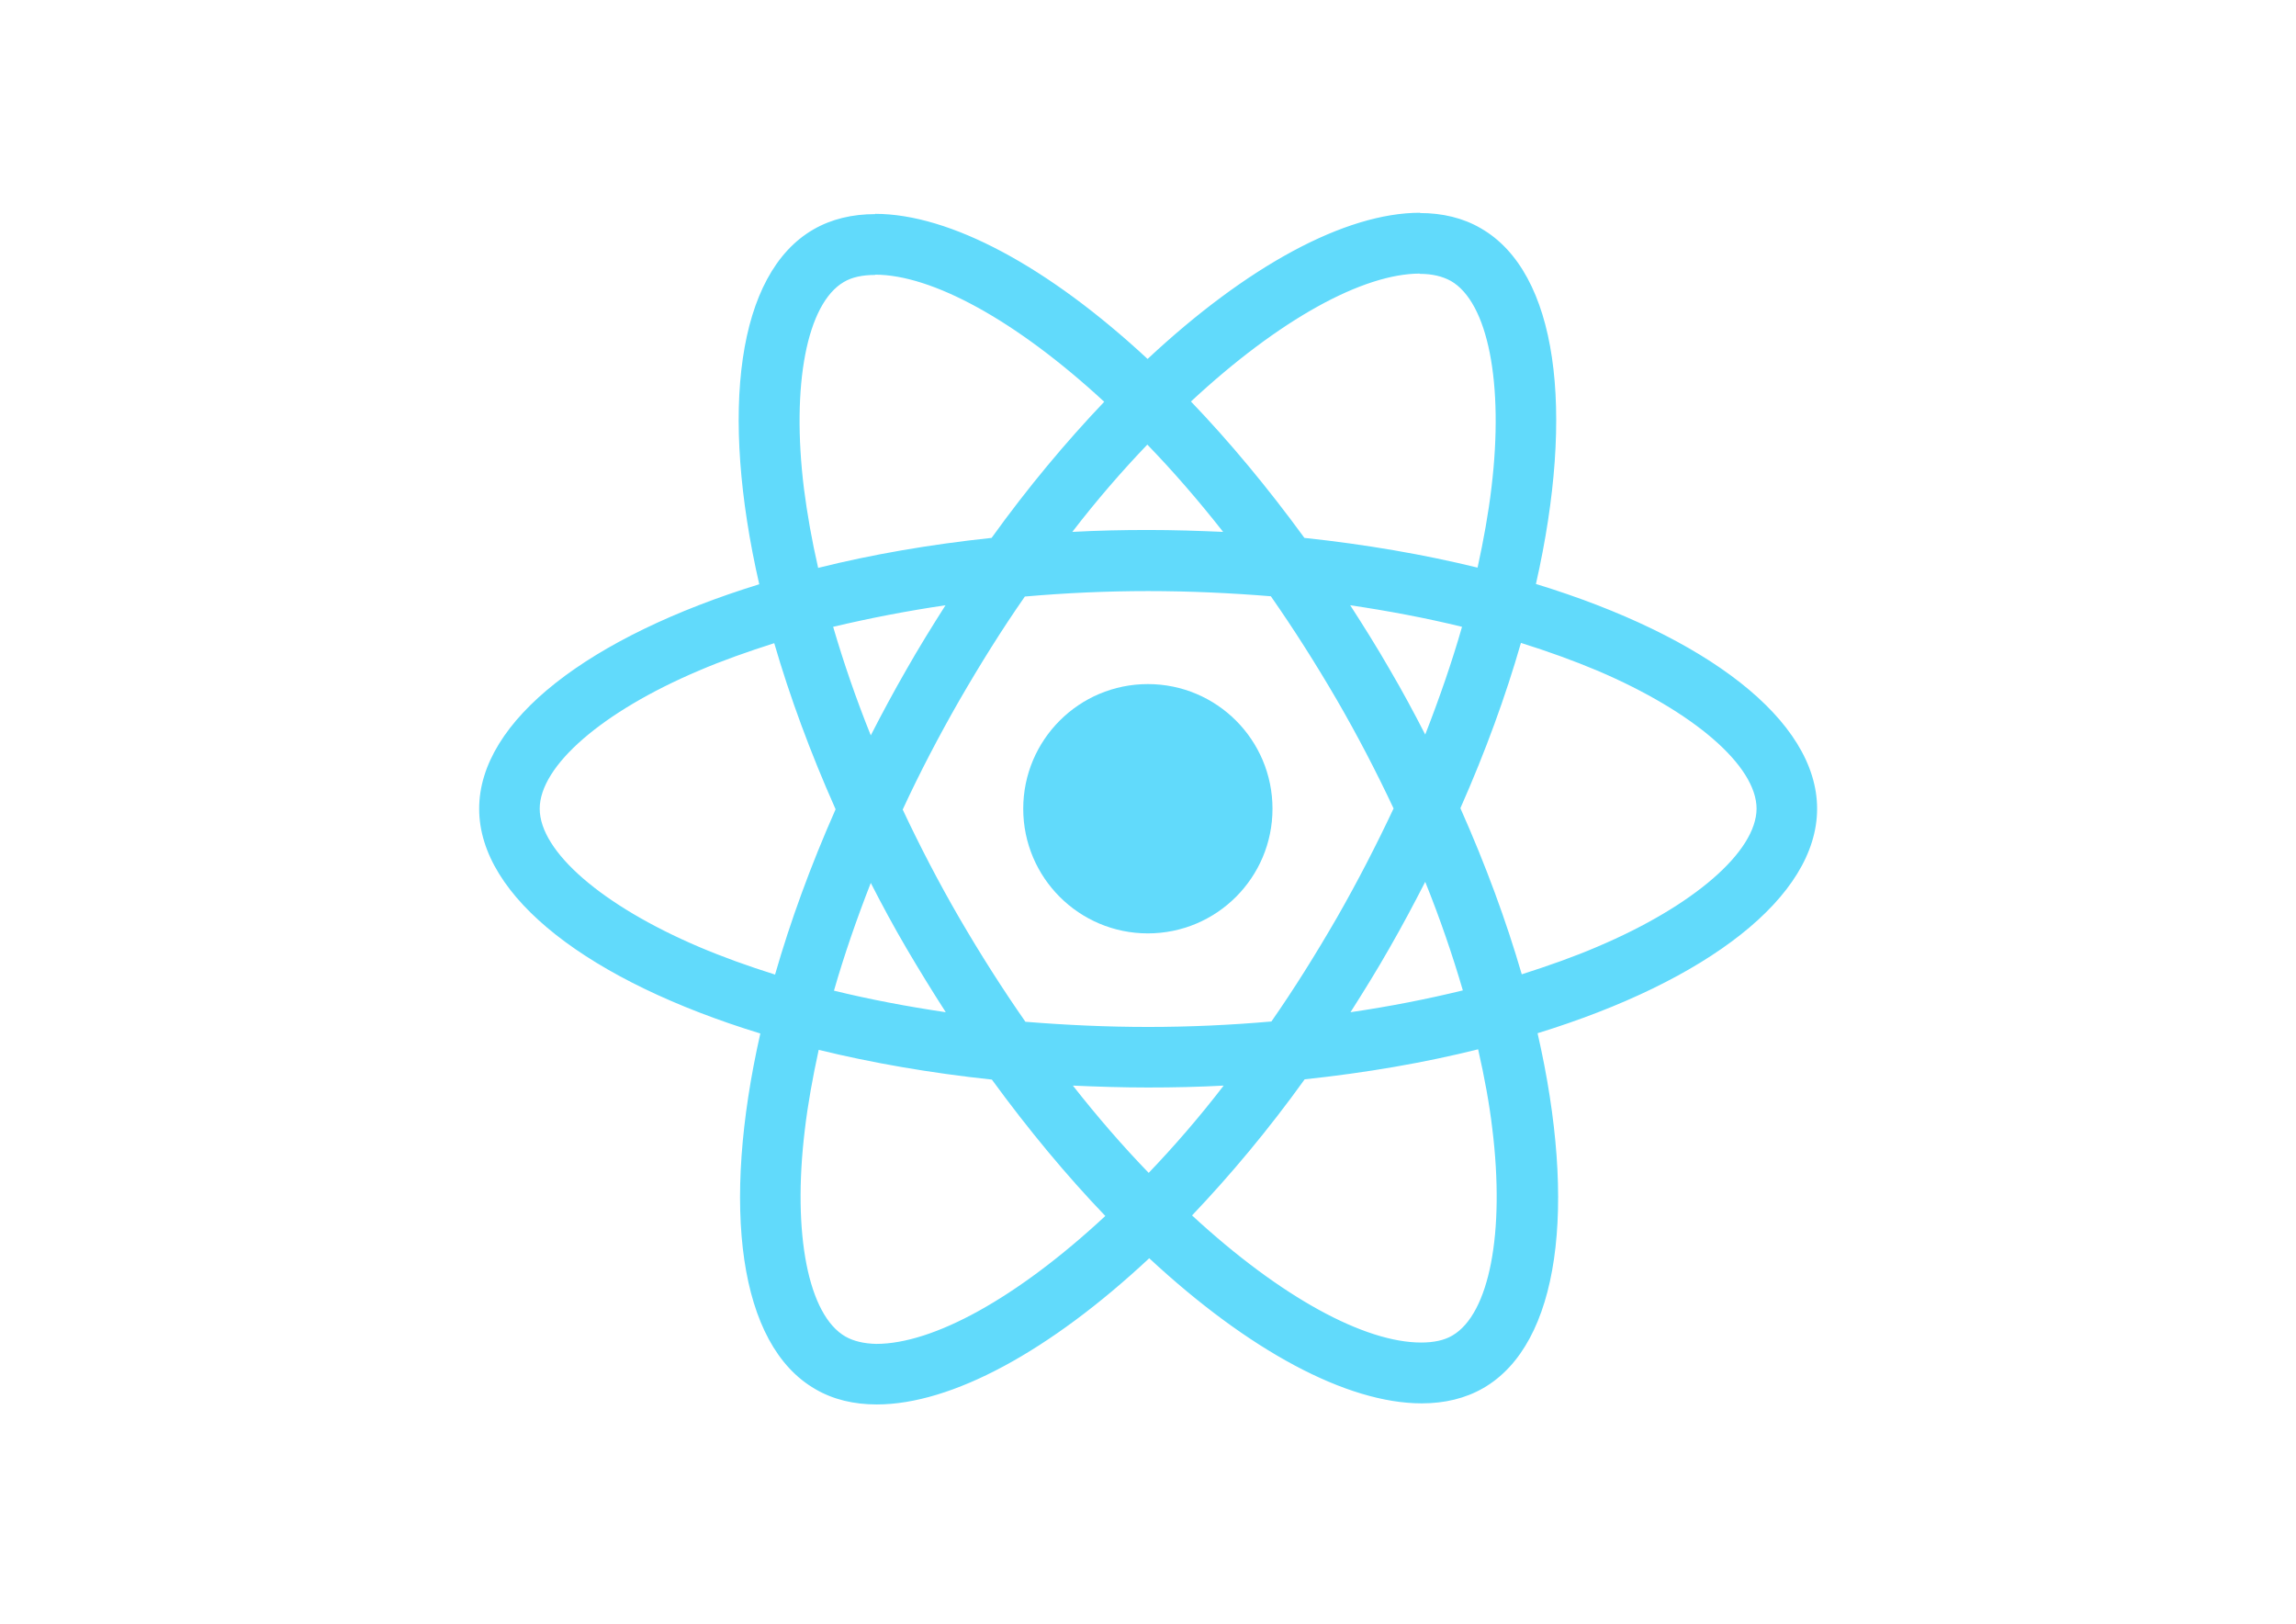
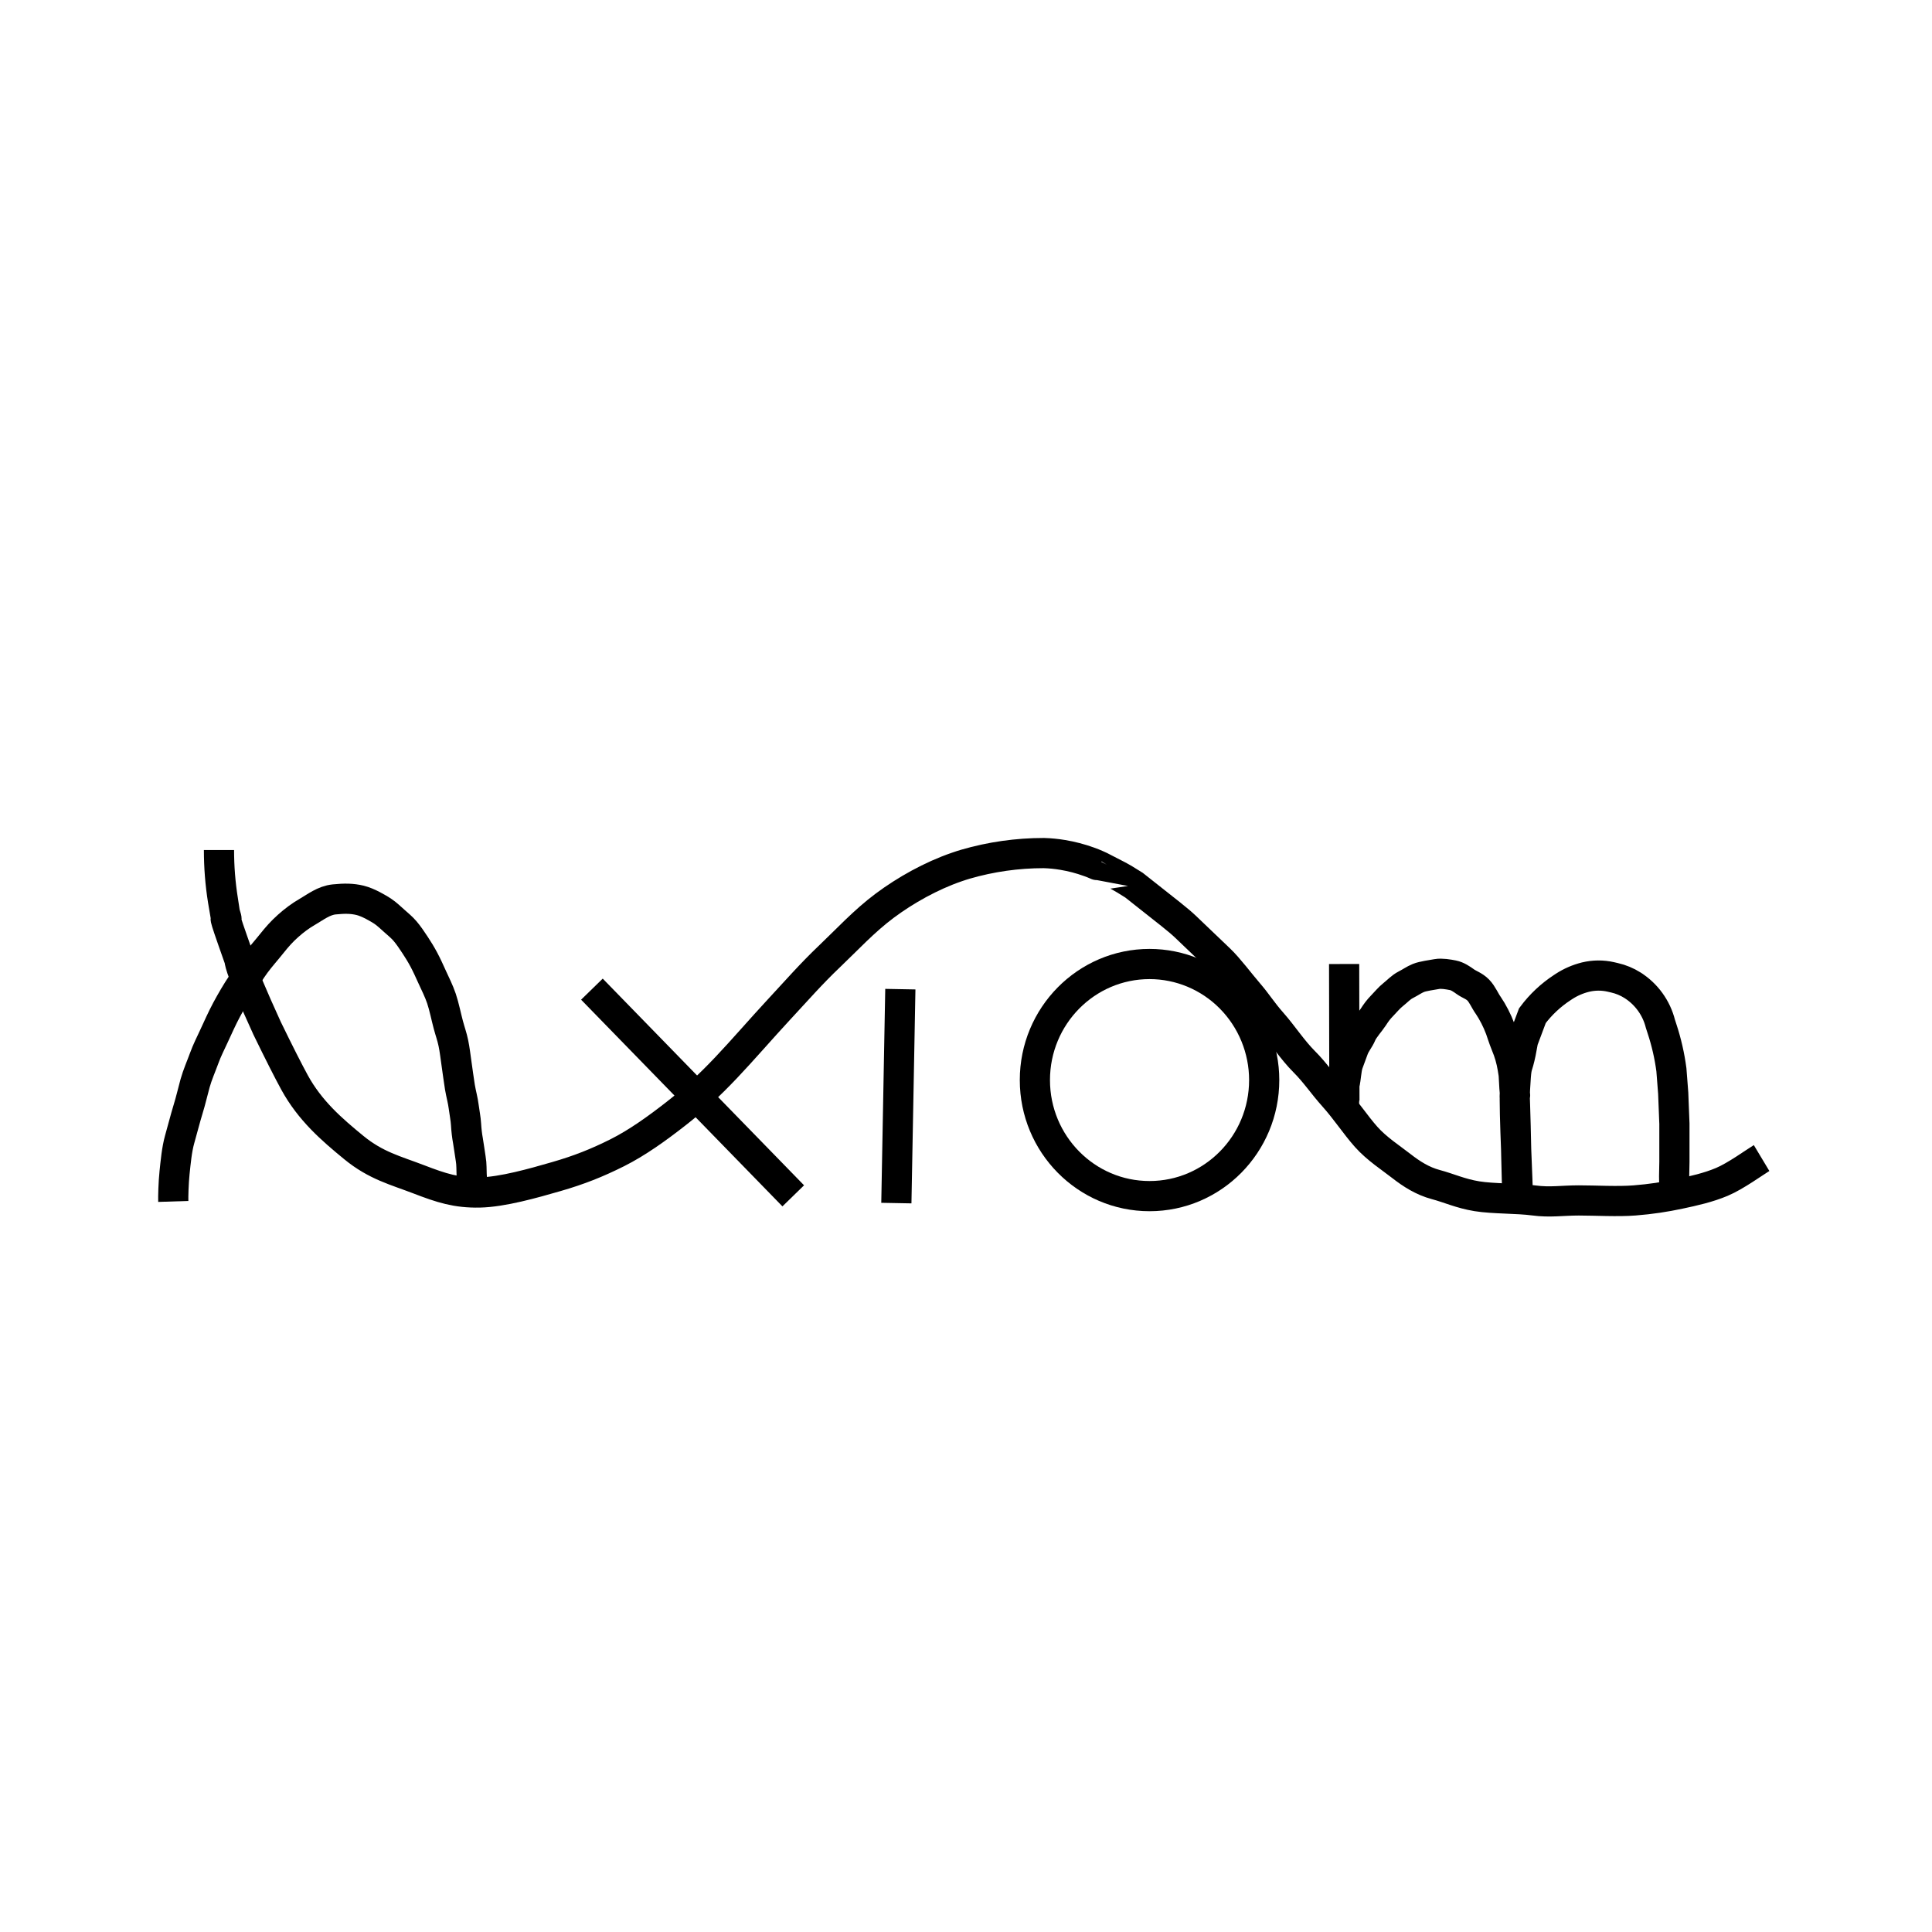
- <svg xmlns="http://www.w3.org/2000/svg" viewBox="0 0 841.9 595.3">
-   <g fill="#61DAFB">
-     <path d="M666.3 296.5c0-32.5-40.7-63.3-103.1-82.4 14.4-63.6 8-114.2-20.2-130.4-6.5-3.8-14.1-5.6-22.4-5.6v22.3c4.6 0 8.3.9 11.4 2.6 13.6 7.8 19.5 37.5 14.9 75.7-1.1 9.4-2.9 19.3-5.1 29.4-19.6-4.8-41-8.5-63.5-10.9-13.5-18.5-27.5-35.3-41.6-50 32.6-30.3 63.2-46.9 84-46.9V78c-27.5 0-63.5 19.6-99.9 53.6-36.4-33.8-72.4-53.2-99.9-53.2v22.3c20.7 0 51.4 16.5 84 46.6-14 14.7-28 31.4-41.3 49.9-22.6 2.4-44 6.1-63.6 11-2.3-10-4-19.7-5.2-29-4.7-38.2 1.1-67.9 14.6-75.8 3-1.8 6.9-2.6 11.5-2.6V78.5c-8.4 0-16 1.8-22.6 5.6-28.1 16.2-34.4 66.7-19.9 130.1-62.2 19.2-102.7 49.9-102.7 82.3 0 32.5 40.7 63.3 103.1 82.4-14.4 63.6-8 114.2 20.2 130.4 6.5 3.8 14.1 5.6 22.5 5.6 27.5 0 63.5-19.6 99.9-53.6 36.4 33.8 72.4 53.2 99.9 53.2 8.4 0 16-1.8 22.6-5.6 28.1-16.2 34.4-66.7 19.9-130.1 62-19.1 102.5-49.9 102.5-82.3zm-130.2-66.7c-3.7 12.9-8.3 26.2-13.5 39.5-4.1-8-8.4-16-13.1-24-4.6-8-9.5-15.8-14.4-23.4 14.2 2.1 27.9 4.7 41 7.9zm-45.8 106.5c-7.8 13.5-15.8 26.3-24.1 38.2-14.9 1.3-30 2-45.2 2-15.1 0-30.2-.7-45-1.9-8.3-11.9-16.4-24.6-24.2-38-7.6-13.1-14.5-26.4-20.8-39.8 6.2-13.4 13.2-26.8 20.7-39.9 7.8-13.5 15.8-26.3 24.1-38.2 14.9-1.3 30-2 45.2-2 15.1 0 30.2.7 45 1.9 8.3 11.9 16.4 24.6 24.2 38 7.6 13.1 14.5 26.4 20.8 39.8-6.3 13.4-13.2 26.8-20.7 39.9zm32.3-13c5.4 13.4 10 26.8 13.8 39.8-13.1 3.2-26.9 5.9-41.2 8 4.9-7.7 9.8-15.6 14.4-23.7 4.6-8 8.9-16.1 13-24.1zM421.2 430c-9.3-9.6-18.6-20.3-27.8-32 9 .4 18.2.7 27.5.7 9.4 0 18.7-.2 27.8-.7-9 11.7-18.3 22.4-27.5 32zm-74.4-58.9c-14.2-2.1-27.9-4.7-41-7.9 3.7-12.9 8.3-26.2 13.5-39.5 4.1 8 8.4 16 13.1 24 4.7 8 9.5 15.8 14.4 23.4zM420.7 163c9.3 9.6 18.6 20.3 27.8 32-9-.4-18.2-.7-27.5-.7-9.4 0-18.7.2-27.8.7 9-11.7 18.3-22.4 27.5-32zm-74 58.9c-4.9 7.7-9.8 15.6-14.4 23.7-4.6 8-8.9 16-13 24-5.4-13.4-10-26.8-13.8-39.8 13.1-3.1 26.9-5.8 41.2-7.9zm-90.5 125.2c-35.4-15.1-58.3-34.9-58.3-50.6 0-15.7 22.9-35.6 58.3-50.6 8.6-3.7 18-7 27.7-10.1 5.7 19.6 13.2 40 22.5 60.9-9.2 20.8-16.6 41.1-22.2 60.6-9.9-3.1-19.3-6.5-28-10.2zM310 490c-13.6-7.8-19.5-37.5-14.9-75.7 1.1-9.4 2.9-19.3 5.1-29.4 19.6 4.8 41 8.5 63.5 10.9 13.5 18.5 27.5 35.3 41.6 50-32.6 30.3-63.2 46.9-84 46.9-4.5-.1-8.3-1-11.3-2.7zm237.2-76.2c4.7 38.2-1.1 67.9-14.6 75.8-3 1.8-6.9 2.6-11.5 2.6-20.7 0-51.4-16.5-84-46.6 14-14.7 28-31.4 41.3-49.9 22.6-2.4 44-6.1 63.6-11 2.3 10.1 4.1 19.8 5.2 29.1zm38.5-66.7c-8.6 3.7-18 7-27.7 10.1-5.7-19.6-13.2-40-22.5-60.9 9.2-20.8 16.6-41.1 22.2-60.6 9.9 3.1 19.3 6.5 28.1 10.2 35.4 15.1 58.3 34.9 58.3 50.6-.1 15.7-23 35.6-58.4 50.6zM320.8 78.4z" />
-     <circle cx="420.9" cy="296.5" r="45.7" />
-     <path d="M520.5 78.1z" />
+ <svg xmlns="http://www.w3.org/2000/svg" xmlns:xlink="http://www.w3.org/1999/xlink" version="1.1" preserveAspectRatio="xMidYMid meet" viewBox="0 0 640 640" width="640" height="640">
+   <defs>
+     <path d="M11.42 103L651.42 103L651.42 583L11.42 583L11.42 103Z" id="a13ji8LIjy" />
+     <path d="M75.47 283.58C76.64 289.87 79.27 309.47 82.49 321.32C85.7 333.16 89.65 345.3 94.77 354.66C99.89 364.02 105.89 371.48 113.2 377.48C120.51 383.47 131.04 387.72 138.65 390.64C146.25 393.57 151.22 395.17 158.83 395.03C166.43 394.88 176.67 391.96 184.28 389.76C191.88 387.57 197.73 385.23 204.46 381.87C211.19 378.5 218.65 374.26 224.64 369.58C230.64 364.9 234.88 359.63 240.44 353.78C246 347.93 252.29 340.62 257.99 334.48C263.69 328.34 268.81 322.49 274.66 316.93C280.51 311.37 286.22 306.25 293.09 301.13C299.96 296.01 307.42 289.14 315.91 286.22C324.39 283.29 336.23 283 343.99 283.58C351.74 284.17 356.27 287.24 362.41 289.73C368.56 292.21 375.43 294.84 380.84 298.5C386.25 302.16 391.08 308.01 394.88 311.66C398.68 315.32 400.73 317.66 403.66 320.44C406.58 323.22 409.65 325.12 412.43 328.34C415.21 331.55 416.97 335.94 420.33 339.74C423.69 343.55 428.81 347.35 432.61 351.15C436.42 354.95 439.34 358.32 443.14 362.56C446.95 366.8 451.92 372.65 455.43 376.6C458.94 380.55 460.84 383.62 464.2 386.25C467.57 388.88 471.23 391.23 475.61 392.4C480 393.57 485.12 392.39 490.53 393.27C495.94 394.15 502.67 396.93 508.08 397.66C513.49 398.39 517.44 397.66 523 397.66C528.55 397.66 535.87 398.1 541.43 397.66C546.98 397.22 551.52 396.05 556.34 395.03C561.17 394 565.85 393.42 570.38 391.52C574.92 389.62 581.35 384.94 583.55 383.62" id="a1DmrD5pGm" />
+     <path d="M72.54 281.58C72.54 281.58 72.54 281.58 72.54 281.58C72.54 287.15 72.97 292.71 73.85 298.21C74.31 301.1 74.55 302.59 74.57 302.66C76.21 307.8 72.66 298.9 77.13 311.66C81.6 324.43 78.53 315.33 79.65 319.48C80.47 322.48 83.42 329.54 88.5 340.66C92.42 348.72 95.45 354.69 97.56 358.56C102.68 367.92 109.89 374.15 117.2 380.14C124.51 386.14 131.04 387.72 138.65 390.64C146.25 393.57 151.22 395.17 158.83 395.03C166.43 394.88 176.67 391.96 184.28 389.76C191.88 387.57 197.73 385.23 204.46 381.87C211.19 378.5 217.9 373.63 223.89 368.95C229.89 364.27 234.88 359.63 240.44 353.78C246 347.93 252.29 340.62 257.99 334.48C263.69 328.34 268.81 322.49 274.66 316.93C280.51 311.37 286.22 305.13 293.09 300.01C299.96 294.89 308.42 290.14 316.91 287.22C317.97 286.85 318.94 286.54 319.82 286.28C328.25 283.83 336.98 282.59 345.77 282.59C345.77 282.59 345.78 282.59 345.8 282.59C347.84 282.65 349.93 282.85 352.07 283.21C355 283.7 357.88 284.45 360.67 285.46C360.67 285.46 360.67 285.46 360.67 285.46C362.36 286.02 364.86 287.22 364.87 287.22C364.88 287.21 367.13 288.37 370.13 289.95C371.61 290.72 373.45 291.81 375.65 293.22C375.65 293.22 375.65 293.22 375.65 293.22C375.65 293.22 387.77 302.8 387.77 302.8C389.93 304.51 391.59 305.92 392.76 307.04C396.56 310.7 401.11 315.04 404.03 317.81C406.96 320.59 410.86 325.83 413.64 329.04C416.42 332.26 418.09 335.07 421.45 338.87C424.82 342.67 428.19 347.85 431.99 351.65C435.79 355.45 438.09 359.07 441.89 363.31C445.7 367.55 449.04 372.65 452.55 376.6C456.06 380.55 460.84 383.62 464.2 386.25C467.57 388.88 471.23 391.23 475.61 392.4C480 393.57 483.83 395.39 489.24 396.27C494.66 397.15 502.67 396.93 508.08 397.66C513.49 398.39 517.44 397.66 523 397.66C528.55 397.66 535.87 398.1 541.43 397.66C546.98 397.22 551.52 396.51 556.34 395.49C561.17 394.46 565.85 393.42 570.38 391.52C574.92 389.62 581.35 384.94 583.55 383.62" id="b3tF5iF3a2" />
+     <path d="M196.08 327.67L262.77 396.14" id="bFZK5QxRl" />
+     <path d="M57.4 397.99C57.35 396.41 57.47 391.82 57.82 388.47C58.18 385.11 58.55 380.83 59.52 377.4C60.5 373.97 61.33 370.63 62.28 367.53C63.24 364.44 63.84 361.66 64.63 358.83C65.42 356 66.68 353.18 67.63 350.56C68.58 347.94 69.7 345.78 70.93 343.11C72.17 340.44 73.53 337.36 75.05 334.52C76.57 331.69 78.4 328.54 80.05 326.1C81.7 323.66 82.92 321.51 84.59 319.26C86.25 317 88.29 314.74 90.03 312.55C91.77 310.36 93.42 308.51 95.4 306.75C97.39 304.98 99.39 303.44 101.94 301.97C104.49 300.5 107.25 298.29 110.71 297.94C114.17 297.59 116.64 297.61 119.32 298.26C121.99 298.91 125.43 300.97 126.76 301.84C128.09 302.72 129.45 304.03 130.69 305.13C131.92 306.23 133.04 307.12 134.18 308.44C135.32 309.77 136.48 311.5 137.52 313.08C138.57 314.67 139.5 316.19 140.45 317.97C141.39 319.74 142.23 321.6 143.2 323.74C144.17 325.88 145.36 328.19 146.25 330.81C147.13 333.44 147.85 337.02 148.51 339.47C149.17 341.92 149.73 343.36 150.18 345.53C150.64 347.7 150.89 350.06 151.25 352.5C151.61 354.93 151.96 357.77 152.35 360.12C152.75 362.48 153.33 364.43 153.61 366.64C153.89 368.86 154.27 370.53 154.38 372.43C154.49 374.33 154.7 376.16 155.02 377.9C155.34 379.64 155.61 382.02 155.93 383.87C156.26 385.72 156.15 387.55 156.24 389.12C156.33 390.69 156.39 391.72 156.48 393.28C156.57 394.85 156.74 397.66 156.79 398.54" id="b4mOBNtAQ4" />
+     <path d="M287.83 326.36L286.5 397.23" id="b1iUbKBw0" />
+     <path d="M298.25 327.67L296.93 398.54" id="a1dPnRgv6" />
+     <path d="M341.57 354.34C341.57 332.22 359.3 314.3 381.17 314.3C381.17 314.3 381.17 314.3 381.17 314.3C391.68 314.3 401.75 318.51 409.18 326.02C416.6 333.53 420.78 343.72 420.78 354.34C420.78 354.34 420.78 354.34 420.78 354.34C420.78 376.45 403.05 394.38 381.17 394.38C381.17 394.38 381.17 394.38 381.17 394.38C359.3 394.38 341.57 376.45 341.57 354.34C341.57 354.34 341.57 354.34 341.57 354.34Z" id="c1boc5COHO" />
+     <path d="M342.82 357.78C342.82 336.55 359.83 319.34 380.8 319.34C380.8 319.34 380.8 319.34 380.8 319.34C390.87 319.34 400.53 323.39 407.65 330.6C414.77 337.81 418.78 347.59 418.78 357.78C418.78 357.78 418.78 357.78 418.78 357.78C418.78 379.02 401.77 396.23 380.8 396.23C380.8 396.23 380.8 396.23 380.8 396.23C359.83 396.23 342.82 379.02 342.82 357.78C342.82 357.78 342.82 357.78 342.82 357.78Z" id="aVyYMFTw2" />
+     <path d="M443.58 319.34L445.35 364.53" id="exUYsK70M" />
+     <path d="M445.26 319.34L445.35 364.53" id="eZeX46jRu" />
+     <path d="M445.26 364.97C445.4 364.17 444.76 361.08 445.35 359.15C445.93 357.21 445.89 354.28 446.62 352.23C447.36 350.18 447.72 349.25 448.38 347.46C449.04 345.67 450.27 344.35 451 342.59C451.73 340.84 453.92 338.47 454.91 336.93C455.9 335.39 456.63 334.41 457.84 333.16C459.05 331.92 460.16 330.53 461.55 329.43C462.94 328.34 464.02 327.07 465.66 326.23C467.31 325.39 468.35 324.59 469.85 323.97C471.35 323.35 474.4 322.96 475.97 322.67C477.54 322.38 479.78 322.78 481.28 323.07C482.78 323.36 484.17 324.31 485.45 325.23C486.73 326.14 488.35 326.59 489.7 327.98C491.06 329.37 491.87 331.48 493.08 333.16C493.32 333.5 493.66 334.04 494.1 334.78C495.61 337.35 496.82 340.08 497.7 342.93C497.7 342.93 497.7 342.93 497.7 342.93C498.02 343.9 498.41 344.96 498.87 346.1C498.87 346.1 498.87 346.1 498.87 346.1C499.92 348.57 500.66 351.16 501.09 353.8C501.13 354.08 501.25 354.79 501.43 355.92C501.62 359.61 501.76 361.83 501.86 362.56C502 363.66 501.6 360.33 501.86 365.85C502.11 371.37 502.48 396.53 502.73 395.69C502.99 394.84 501.45 368.04 501.86 360.8C502.26 353.56 502.38 354.13 503.08 351.68C503.54 350.04 504.02 347.73 504.53 344.73L507.63 336.45C507.63 336.45 507.63 336.45 507.63 336.45C510.35 332.8 513.7 329.65 517.51 327.16C518.28 326.65 516.81 327.62 518.07 326.79C520.26 325.36 522.68 324.31 525.23 323.68C526.06 323.48 524.46 323.87 525.23 323.68C527.96 323.02 530.82 322.99 533.56 323.61C534.45 323.82 533.72 323.65 534.81 323.9C536.94 324.38 538.96 325.22 540.81 326.39C542.24 327.3 540.25 326.04 540.81 326.39C545.4 329.3 548.7 333.87 550.03 339.14C550.03 339.14 550.03 339.14 550.03 339.14C550.33 340.06 550.52 340.64 550.59 340.87C552.03 345.25 553.06 349.76 553.67 354.34C553.67 354.34 553.67 354.34 553.67 354.34L554.17 360.8C554.23 361.49 554.26 361.93 554.27 362.1C554.27 362.1 554.66 371.99 554.66 371.99C554.66 372.19 554.66 372.32 554.67 372.4C554.67 372.41 554.67 372.55 554.67 372.82C554.67 372.82 554.67 384.25 554.67 384.25C554.67 384.34 554.67 384.55 554.67 384.9C554.55 388.65 554.55 391.11 554.67 392.31C554.85 394.1 554.67 395.79 554.67 396.23" id="d2toCHtMft" />
+   </defs>
+   <g>
+     <g>
+       <g>
+         <use xlink:href="#a13ji8LIjy" opacity="1" fill="#000000" fill-opacity="0" />
+         <g>
+           <use xlink:href="#a13ji8LIjy" opacity="1" fill-opacity="0" stroke="#000000" stroke-width="10" stroke-opacity="0" />
+         </g>
+       </g>
+       <g>
+         <use xlink:href="#a1DmrD5pGm" opacity="1" fill="#000000" fill-opacity="0" />
+         <g>
+           <use xlink:href="#a1DmrD5pGm" opacity="1" fill-opacity="0" stroke="#000000" stroke-width="10" stroke-opacity="0" />
+         </g>
+       </g>
+       <g>
+         <use xlink:href="#b3tF5iF3a2" opacity="1" fill="#000000" fill-opacity="0" />
+         <g>
+           <use xlink:href="#b3tF5iF3a2" opacity="1" fill-opacity="0" stroke="#000000" stroke-width="10" stroke-opacity="1" />
+         </g>
+       </g>
+       <g>
+         <use xlink:href="#bFZK5QxRl" opacity="1" fill="#000000" fill-opacity="0" />
+         <use xlink:href="#bFZK5QxRl" opacity="1" fill="#000000" fill-opacity="0" />
+         <g>
+           <use xlink:href="#bFZK5QxRl" opacity="1" fill-opacity="0" stroke="#000000" stroke-width="10" stroke-opacity="1" />
+         </g>
+       </g>
+       <g>
+         <use xlink:href="#b4mOBNtAQ4" opacity="1" fill="#000000" fill-opacity="0" />
+         <g>
+           <use xlink:href="#b4mOBNtAQ4" opacity="1" fill-opacity="0" stroke="#000000" stroke-width="10" stroke-opacity="1" />
+         </g>
+       </g>
+       <g>
+         <use xlink:href="#b1iUbKBw0" opacity="1" fill="#000000" fill-opacity="0" />
+         <g>
+           <use xlink:href="#b1iUbKBw0" opacity="1" fill-opacity="0" stroke="#000000" stroke-width="10" stroke-opacity="0" />
+         </g>
+       </g>
+       <g>
+         <use xlink:href="#a1dPnRgv6" opacity="1" fill="#000000" fill-opacity="0" />
+         <g>
+           <use xlink:href="#a1dPnRgv6" opacity="1" fill-opacity="0" stroke="#000000" stroke-width="10" stroke-opacity="1" />
+         </g>
+       </g>
+       <g>
+         <use xlink:href="#c1boc5COHO" opacity="1" fill="#000000" fill-opacity="0" />
+         <g>
+           <use xlink:href="#c1boc5COHO" opacity="1" fill-opacity="0" stroke="#000000" stroke-width="10" stroke-opacity="0" />
+         </g>
+       </g>
+       <g>
+         <use xlink:href="#aVyYMFTw2" opacity="1" fill="#000000" fill-opacity="0" />
+         <g>
+           <use xlink:href="#aVyYMFTw2" opacity="1" fill-opacity="0" stroke="#000000" stroke-width="10" stroke-opacity="1" />
+         </g>
+       </g>
+       <g>
+         <use xlink:href="#exUYsK70M" opacity="1" fill="#000000" fill-opacity="0" />
+         <g>
+           <use xlink:href="#exUYsK70M" opacity="1" fill-opacity="0" stroke="#000000" stroke-width="10" stroke-opacity="0" />
+         </g>
+       </g>
+       <g>
+         <use xlink:href="#eZeX46jRu" opacity="1" fill="#000000" fill-opacity="0" />
+         <g>
+           <use xlink:href="#eZeX46jRu" opacity="1" fill-opacity="0" stroke="#000000" stroke-width="10" stroke-opacity="1" />
+         </g>
+       </g>
+       <g>
+         <use xlink:href="#d2toCHtMft" opacity="1" fill="#000000" fill-opacity="0" />
+         <g>
+           <use xlink:href="#d2toCHtMft" opacity="1" fill-opacity="0" stroke="#000000" stroke-width="10" stroke-opacity="1" />
+         </g>
+       </g>
+     </g>
  </g>
</svg>
